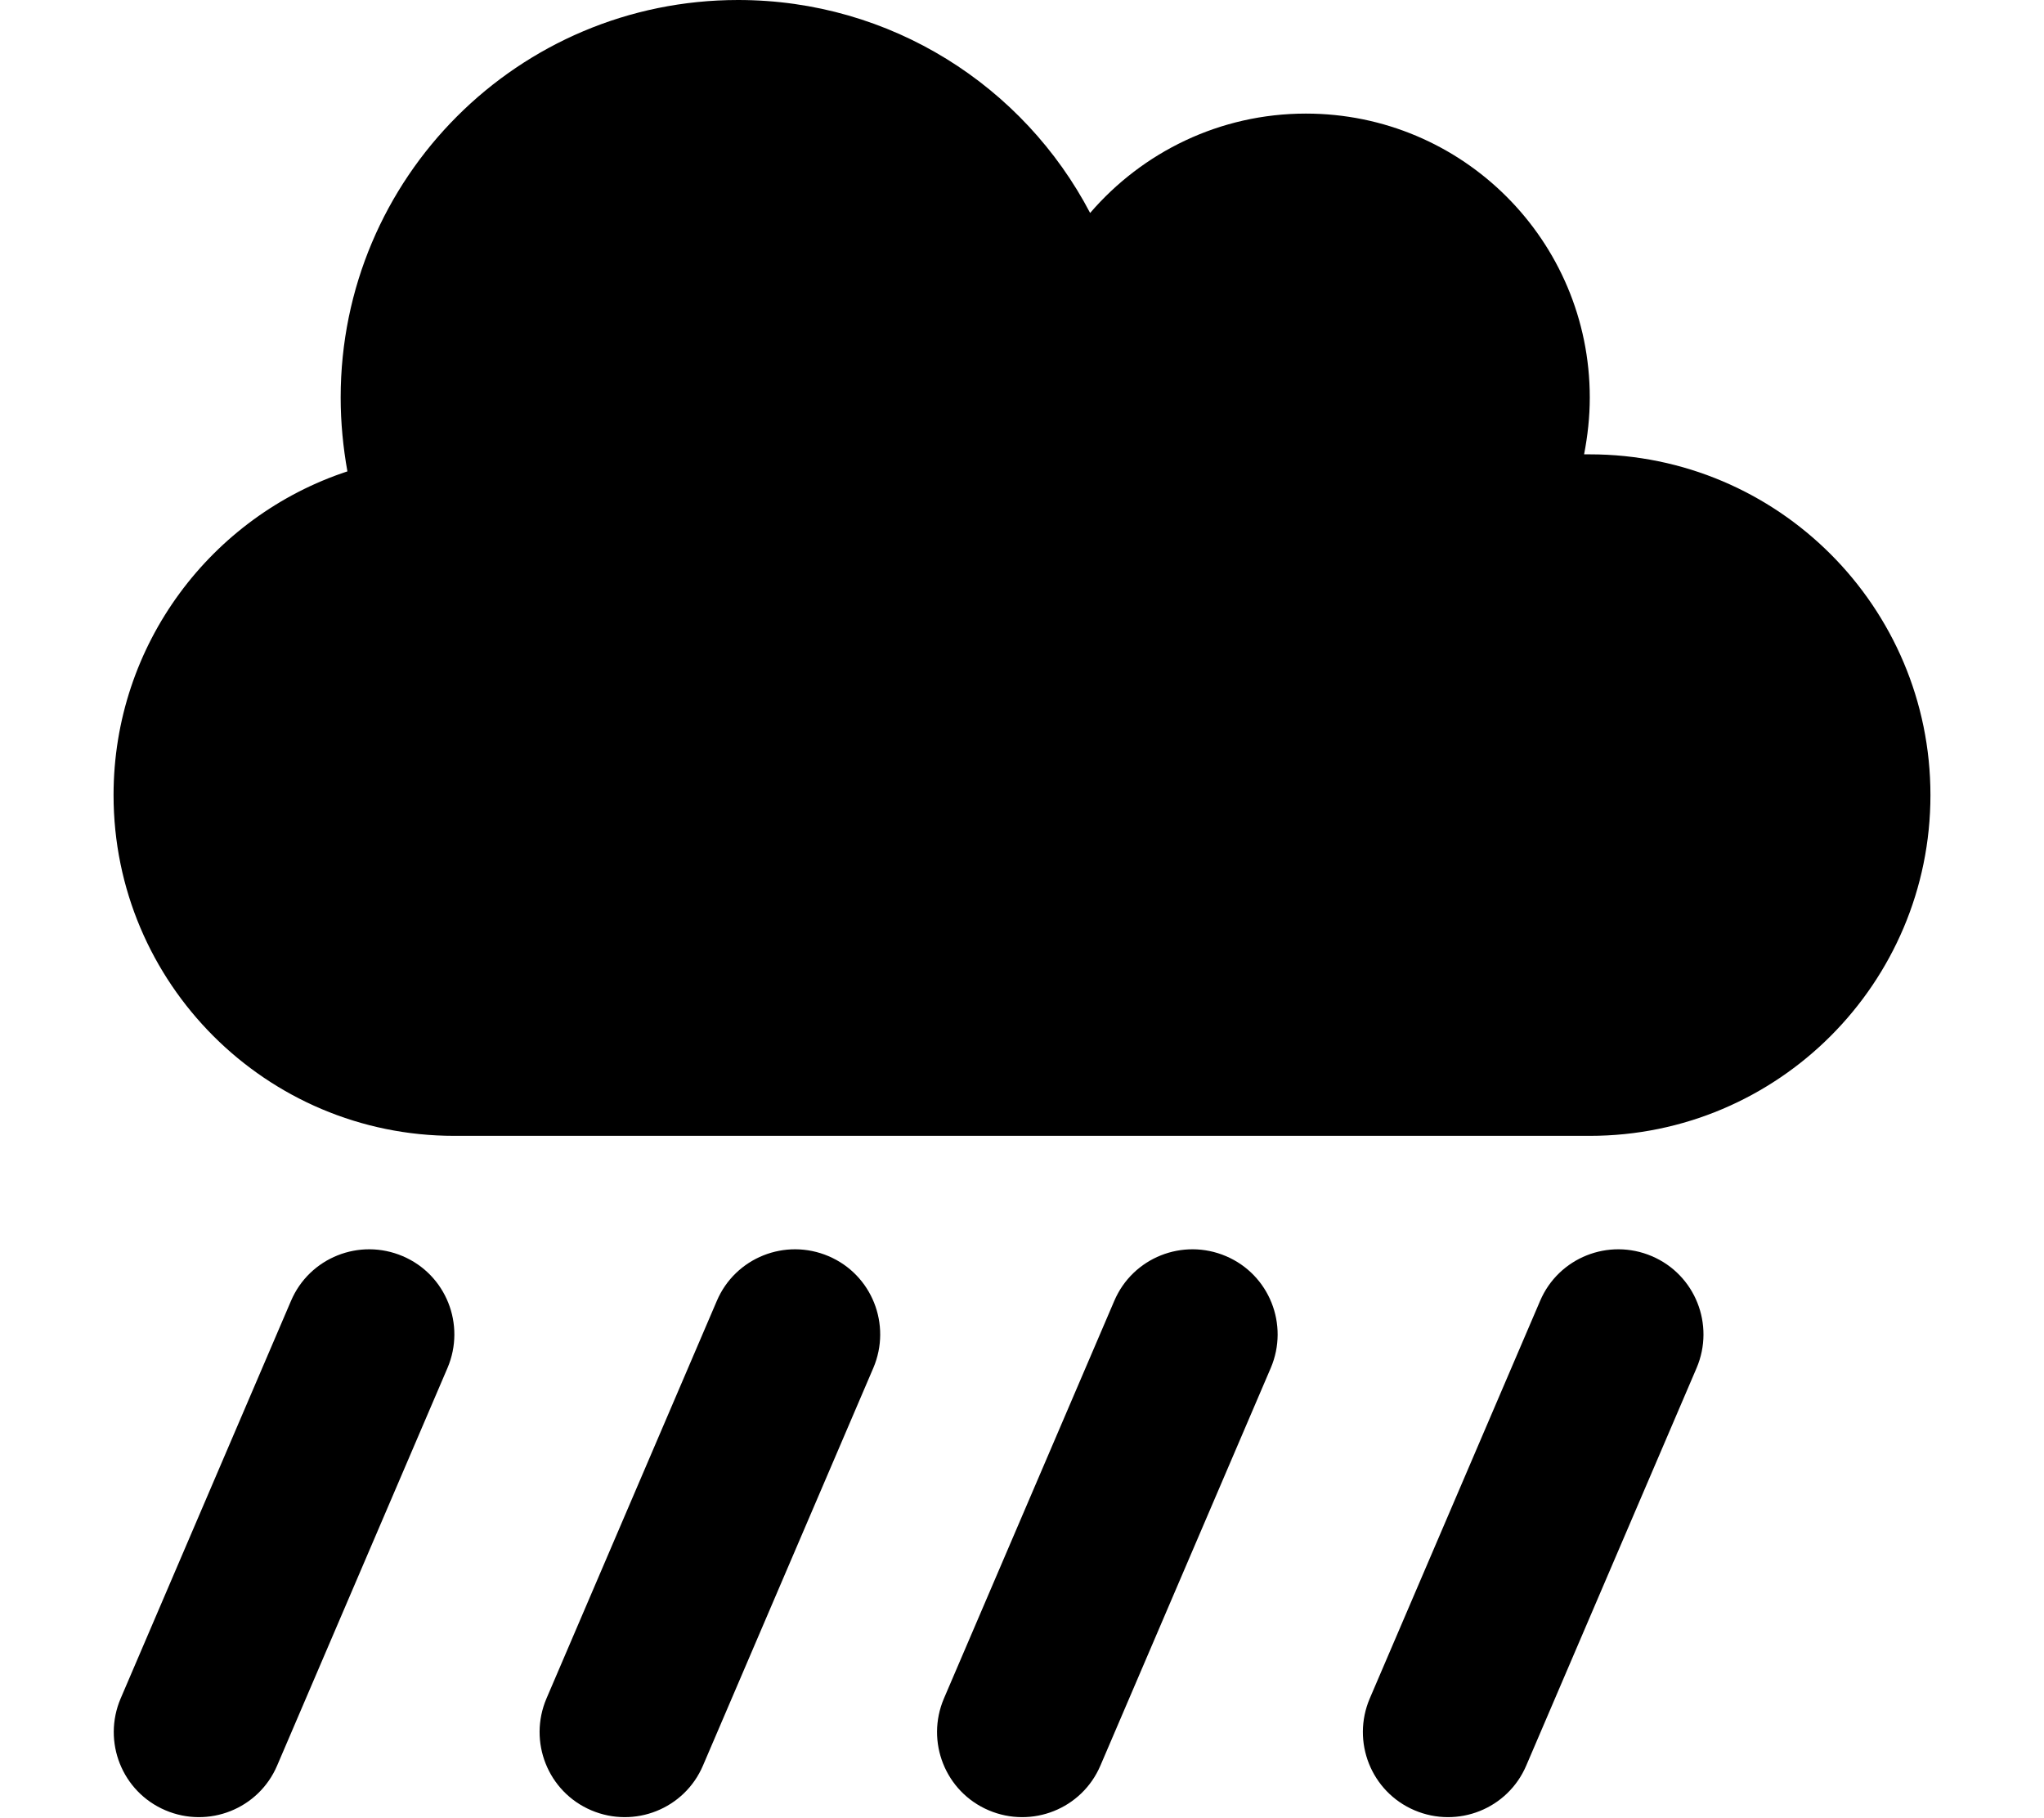
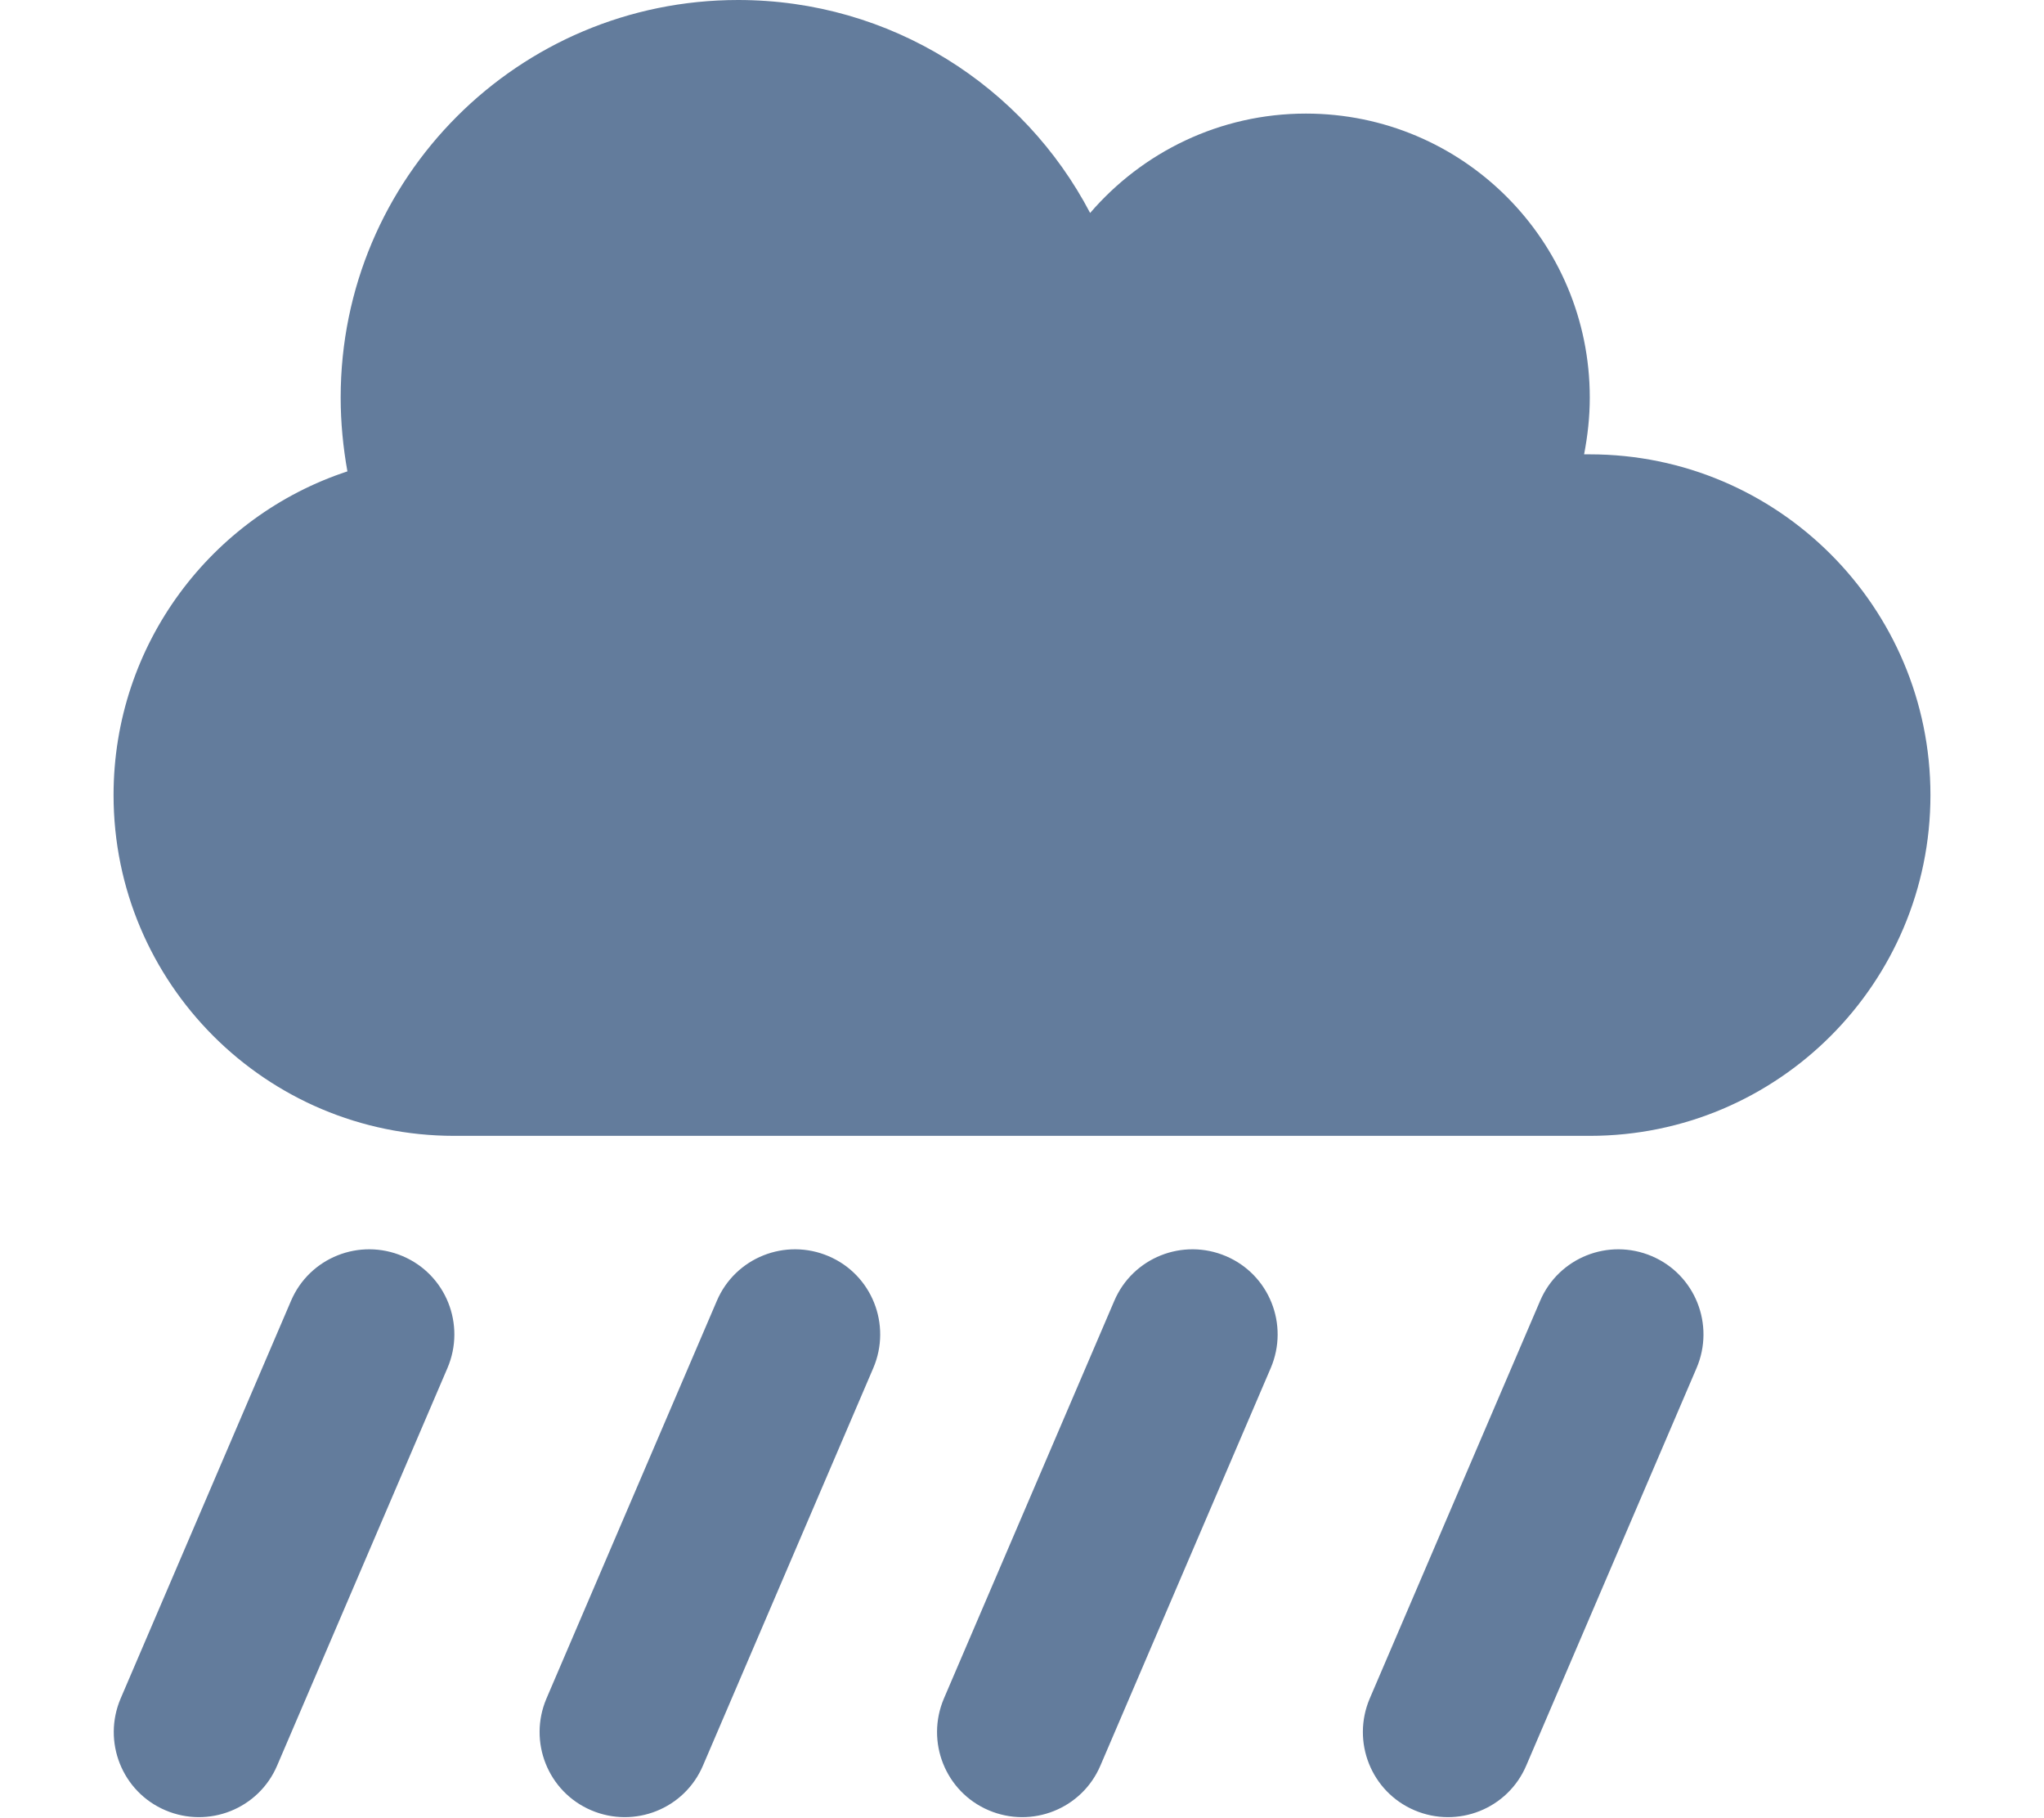
<svg xmlns="http://www.w3.org/2000/svg" viewBox="0 0 576 512">
-   <path d="M128 320c-53 0-96-43-96-96c0-42.5 27.6-78.6 65.9-91.2C96.7 126.1 96 119.1 96 112C96 50.1 146.1 0 208 0c43.1 0 80.5 24.3 99.2 60c14.7-17.1 36.5-28 60.8-28c44.2 0 80 35.8 80 80c0 5.5-.6 10.8-1.6 16c.5 0 1.1 0 1.6 0c53 0 96 43 96 96s-43 96-96 96H128zm-14.5 33.9c12.2 5.2 17.8 19.3 12.6 31.5l-48 112c-5.2 12.2-19.3 17.8-31.5 12.6s-17.8-19.3-12.6-31.5l48-112c5.2-12.2 19.3-17.8 31.5-12.6zm120 0c12.2 5.2 17.8 19.3 12.6 31.5l-48 112c-5.2 12.2-19.3 17.8-31.5 12.6s-17.8-19.3-12.6-31.5l48-112c5.2-12.2 19.3-17.8 31.5-12.6zm244.6 31.5l-48 112c-5.2 12.2-19.3 17.8-31.5 12.6s-17.8-19.3-12.6-31.5l48-112c5.2-12.2 19.3-17.8 31.5-12.6s17.8 19.3 12.6 31.5zM345.5 353.9c12.2 5.2 17.8 19.3 12.6 31.5l-48 112c-5.2 12.2-19.3 17.8-31.5 12.6s-17.8-19.3-12.6-31.5l48-112c5.2-12.2 19.3-17.8 31.5-12.6z" />
+   <path d="M128 320c-53 0-96-43-96-96c0-42.5 27.6-78.6 65.9-91.2C96.7 126.1 96 119.1 96 112C96 50.1 146.1 0 208 0c43.1 0 80.5 24.3 99.2 60c14.7-17.1 36.5-28 60.8-28c44.2 0 80 35.8 80 80c0 5.5-.6 10.8-1.6 16c.5 0 1.1 0 1.6 0c53 0 96 43 96 96s-43 96-96 96H128zm-14.5 33.9c12.2 5.2 17.8 19.3 12.6 31.5l-48 112c-5.2 12.2-19.3 17.8-31.5 12.6s-17.8-19.3-12.6-31.5l48-112c5.2-12.2 19.3-17.8 31.5-12.6zm120 0c12.2 5.2 17.8 19.3 12.6 31.5l-48 112c-5.2 12.2-19.3 17.8-31.5 12.6s-17.8-19.3-12.6-31.5l48-112c5.2-12.2 19.3-17.8 31.5-12.6zm244.6 31.5l-48 112c-5.2 12.2-19.3 17.8-31.5 12.6s-17.8-19.3-12.6-31.5l48-112c5.2-12.2 19.3-17.8 31.5-12.6s17.8 19.3 12.6 31.5zM345.5 353.9c12.2 5.2 17.8 19.3 12.6 31.5l-48 112c-5.2 12.2-19.3 17.8-31.5 12.6s-17.8-19.3-12.6-31.5l48-112c5.2-12.2 19.3-17.8 31.5-12.6z" fill="#637c9c" />
</svg>
